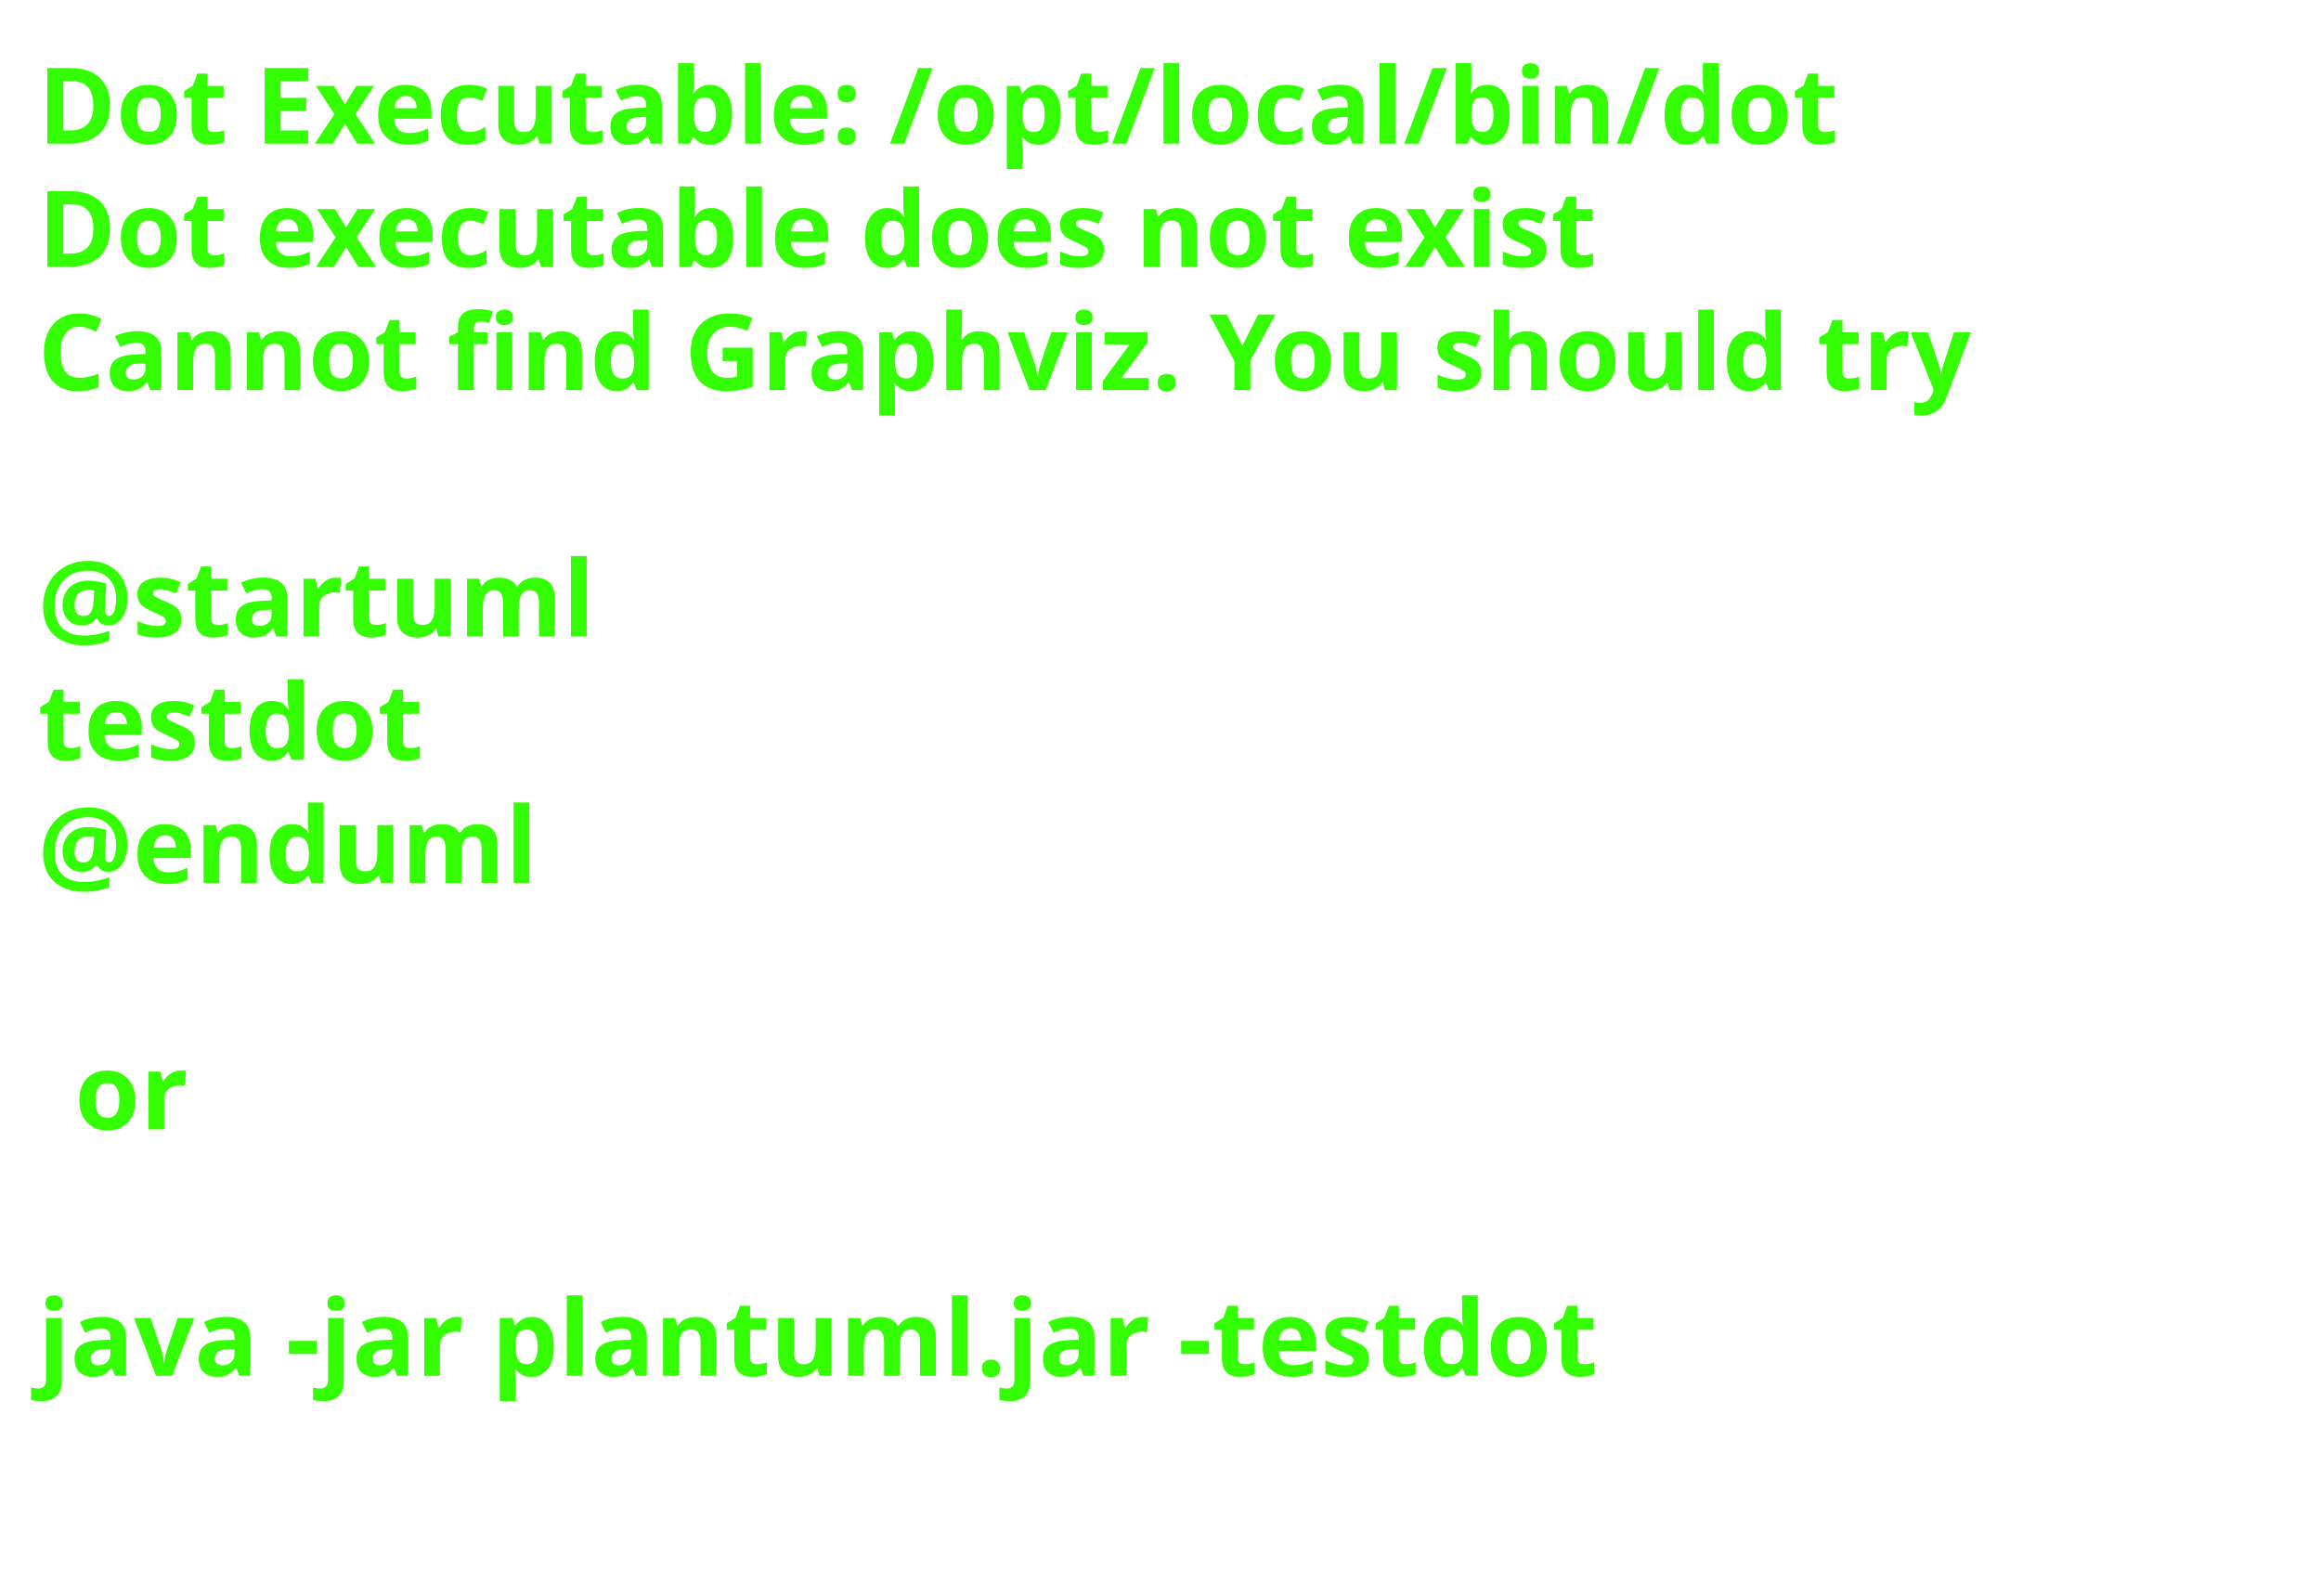
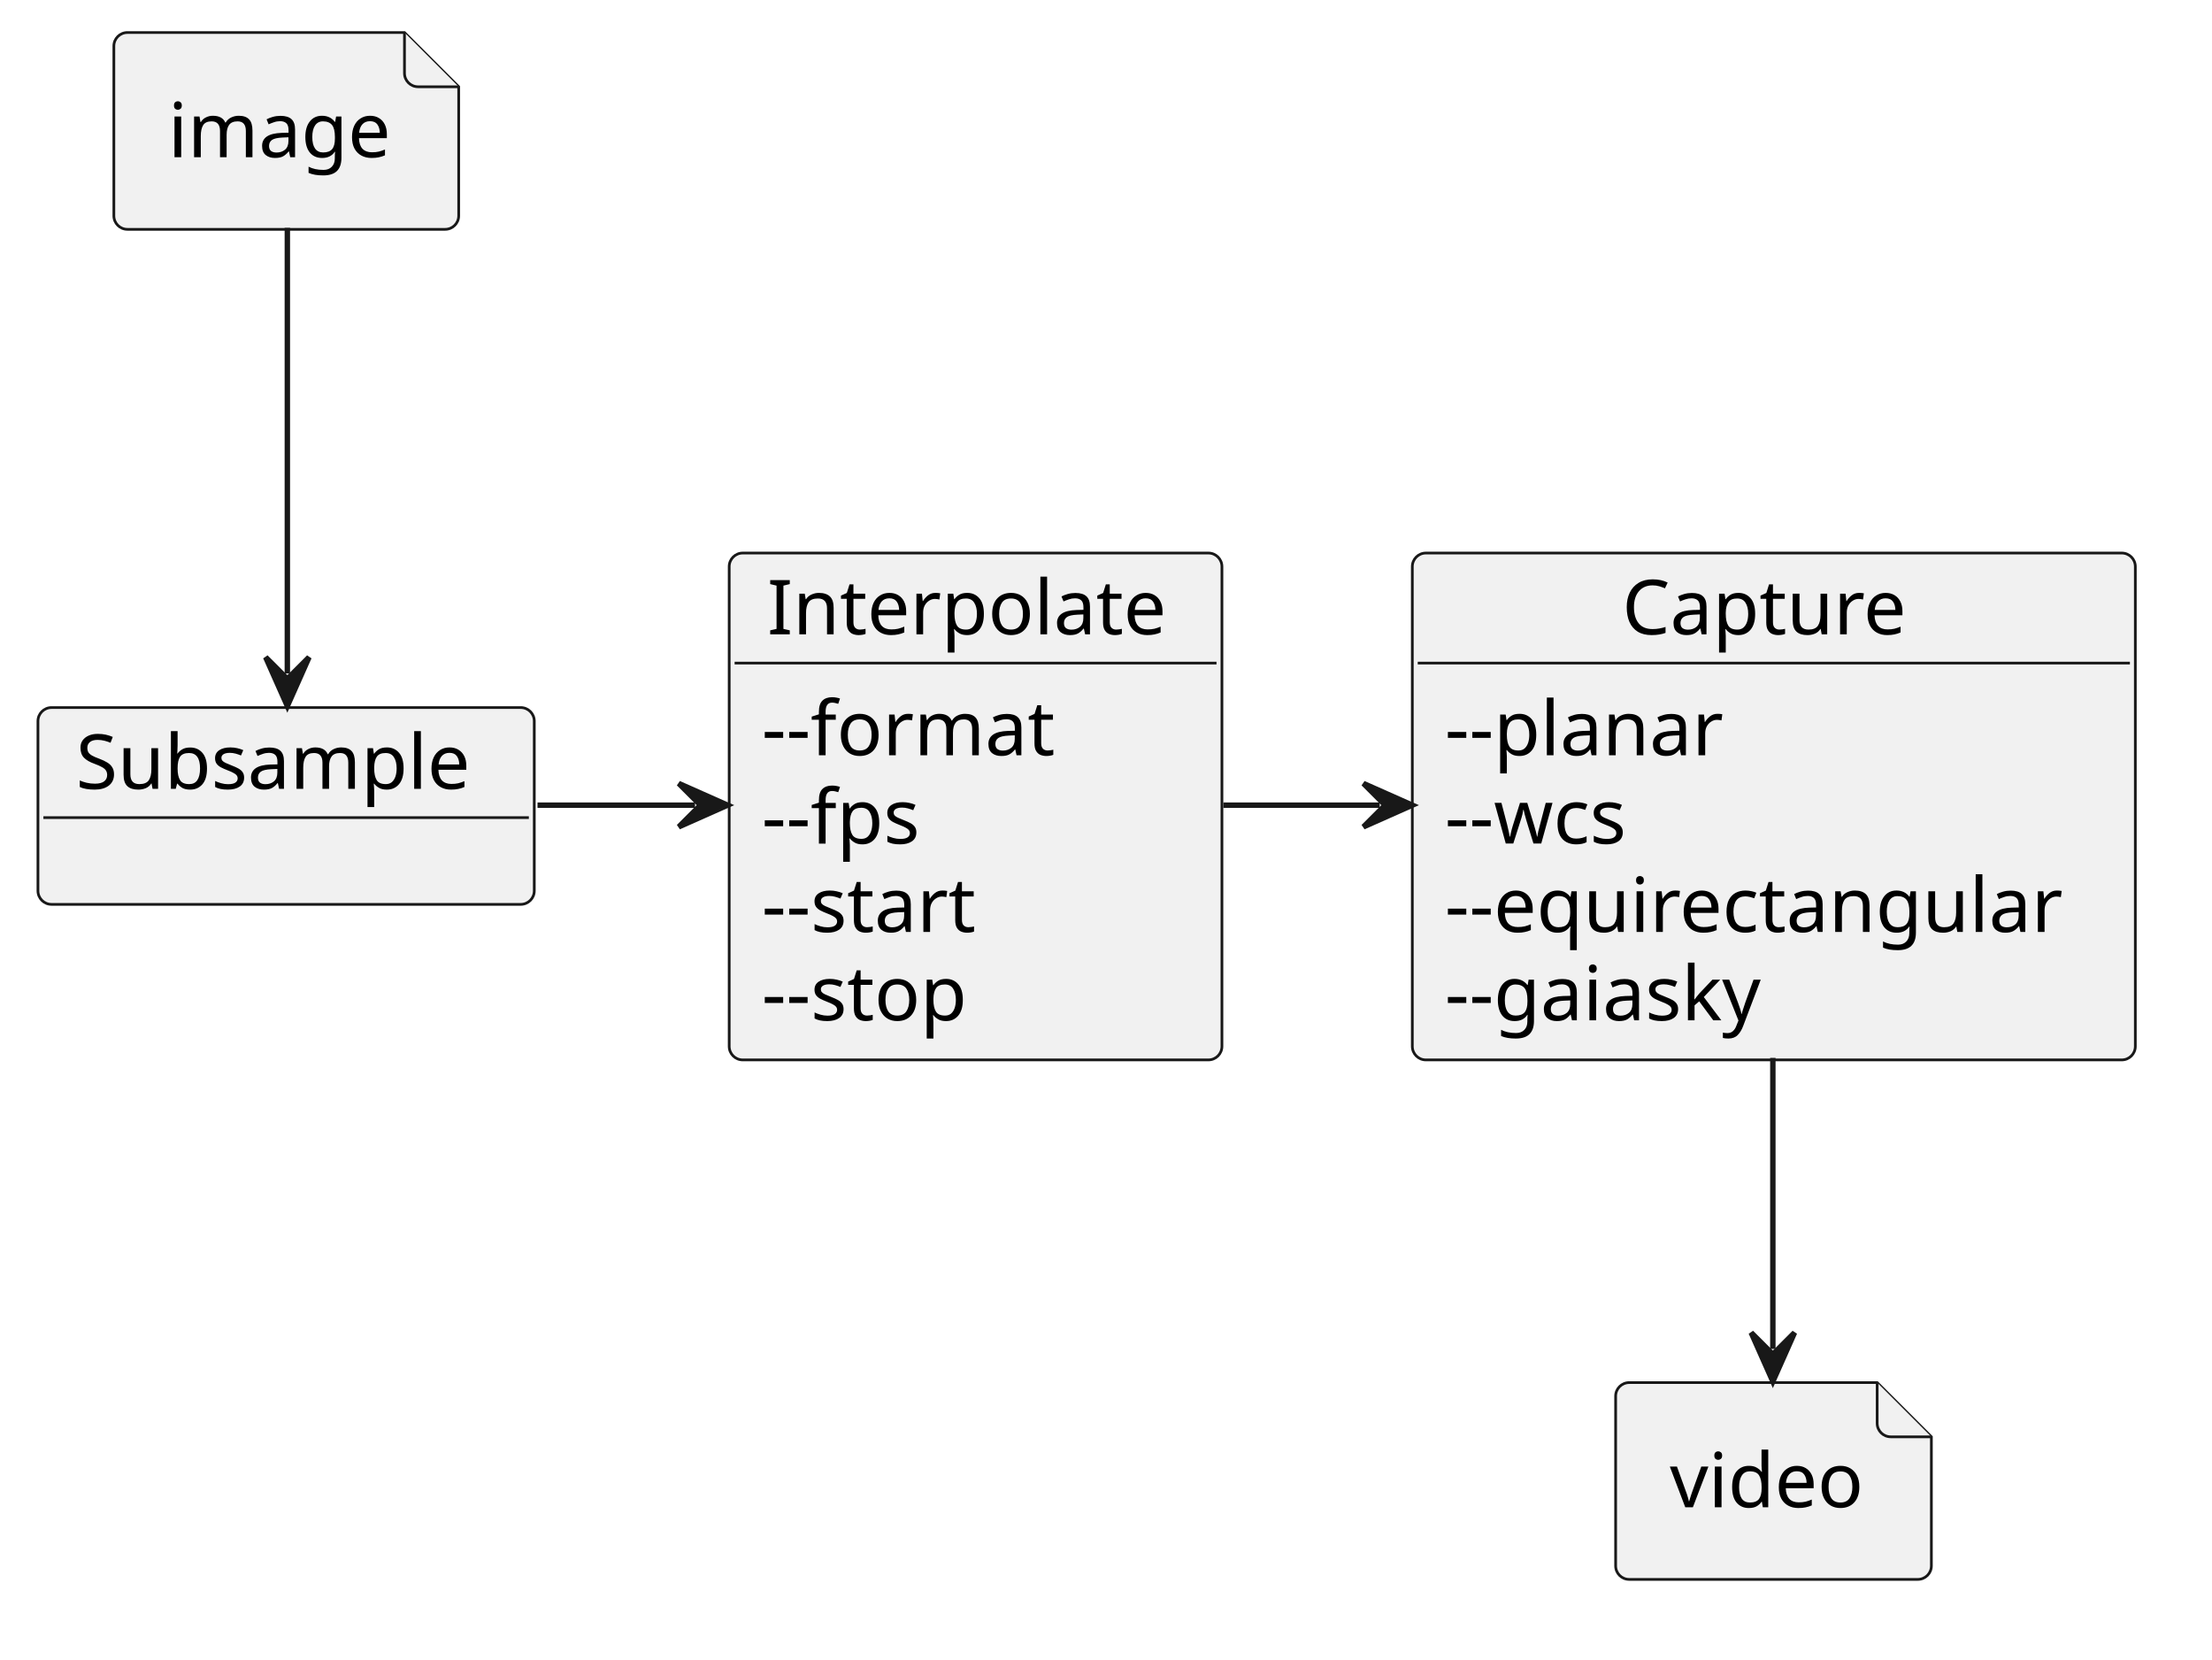
- <svg xmlns="http://www.w3.org/2000/svg" contentStyleType="text/css" data-diagram-type="CLASS" height="211px" preserveAspectRatio="none" style="width:307px;height:211px;" version="1.1" viewBox="0 0 307 211" width="307px" zoomAndPan="magnify">
+ <svg xmlns="http://www.w3.org/2000/svg" contentStyleType="text/css" data-diagram-type="CLASS" height="306px" preserveAspectRatio="none" style="width:408px;height:306px;" version="1.1" viewBox="0 0 408 306" width="408px" zoomAndPan="magnify">
  <defs />
  <g>
-     <text fill="#33FF02" font-family="sans-serif" font-size="14" font-weight="700" lengthAdjust="spacing" textLength="264.954" x="5" y="19">Dot Executable: /opt/local/bin/dot</text>
-     <text fill="#33FF02" font-family="sans-serif" font-size="14" font-weight="700" lengthAdjust="spacing" textLength="236.264" x="5" y="35.297">Dot executable does not exist</text>
-     <text fill="#33FF02" font-family="sans-serif" font-size="14" font-weight="700" lengthAdjust="spacing" textLength="291.587" x="5" y="51.594">Cannot find Graphviz. You should try</text>
-     <text fill="#33FF02" font-family="sans-serif" font-size="14" font-weight="700" lengthAdjust="spacing" textLength="4.874" x="5" y="67.891"> </text>
-     <text fill="#33FF02" font-family="sans-serif" font-size="14" font-weight="700" lengthAdjust="spacing" textLength="81.423" x="5" y="84.188">@startuml</text>
-     <text fill="#33FF02" font-family="sans-serif" font-size="14" font-weight="700" lengthAdjust="spacing" textLength="57.545" x="5" y="100.484">testdot</text>
-     <text fill="#33FF02" font-family="sans-serif" font-size="14" font-weight="700" lengthAdjust="spacing" textLength="72.837" x="5" y="116.781">@enduml</text>
-     <text fill="#33FF02" font-family="sans-serif" font-size="14" font-weight="700" lengthAdjust="spacing" textLength="4.874" x="5" y="133.078"> </text>
-     <text fill="#33FF02" font-family="sans-serif" font-size="14" font-weight="700" lengthAdjust="spacing" textLength="16.523" x="9.874" y="149.375">or</text>
-     <text fill="#33FF02" font-family="sans-serif" font-size="14" font-weight="700" lengthAdjust="spacing" textLength="4.874" x="5" y="165.672"> </text>
-     <text fill="#33FF02" font-family="sans-serif" font-size="14" font-weight="700" lengthAdjust="spacing" textLength="234.507" x="5" y="181.969">java -jar plantuml.jar -testdot</text>
-     <text fill="#33FF02" font-family="sans-serif" font-size="14" font-weight="700" lengthAdjust="spacing" textLength="4.874" x="5" y="198.266"> </text>
+     <g class="entity" data-qualified-name="image" data-source-line="3" id="ent0002">
+       <path d="M21,8.5 L21,39.797 A2.5,2.5 0 0 0 23.5,42.297 L82.106,42.297 A2.5,2.5 0 0 0 84.606,39.797 L84.606,16 L74.606,6 L23.5,6 A2.5,2.5 0 0 0 21,8.5" fill="#F1F1F1" style="stroke:#181818;stroke-width:0.5;" />
+       <path d="M74.606,6 L74.606,13.5 A2.5,2.5 0 0 0 77.106,16 L84.606,16" fill="#F1F1F1" style="stroke:#181818;stroke-width:0.5;" />
+       <text fill="#000000" font-family="sans-serif" font-size="14" lengthAdjust="spacing" textLength="43.606" x="31" y="28.995">image</text>
+     </g>
+     <g class="entity" data-qualified-name="video" data-source-line="21" id="ent0006">
+       <path d="M298,257.5 L298,288.797 A2.5,2.5 0 0 0 300.5,291.297 L353.74,291.297 A2.5,2.5 0 0 0 356.24,288.797 L356.24,265 L346.24,255 L300.5,255 A2.5,2.5 0 0 0 298,257.5" fill="#F1F1F1" style="stroke:#181818;stroke-width:0.5;" />
+       <path d="M346.24,255 L346.24,262.5 A2.5,2.5 0 0 0 348.74,265 L356.24,265" fill="#F1F1F1" style="stroke:#181818;stroke-width:0.5;" />
+       <text fill="#000000" font-family="sans-serif" font-size="14" lengthAdjust="spacing" textLength="38.24" x="308" y="277.995">video</text>
+     </g>
+     <g class="entity" data-qualified-name="Subsample" data-source-line="6" id="ent0003">
+       <rect fill="#F1F1F1" height="36.297" rx="2.5" ry="2.5" style="stroke:#181818;stroke-width:0.5;" width="91.547" x="7" y="130.5" />
+       <text fill="#000000" font-family="sans-serif" font-size="14" lengthAdjust="spacing" textLength="77.547" x="14" y="145.495">Subsample</text>
+       <line style="stroke:#181818;stroke-width:0.5;" x1="8" x2="97.547" y1="150.797" y2="150.797" />
+     </g>
+     <g class="entity" data-qualified-name="Interpolate" data-source-line="8" id="ent0004">
+       <rect fill="#F1F1F1" height="93.484" rx="2.5" ry="2.5" style="stroke:#181818;stroke-width:0.5;" width="90.884" x="134.5" y="102" />
+       <text fill="#000000" font-family="sans-serif" font-size="14" lengthAdjust="spacing" textLength="76.884" x="141.5" y="116.995">Interpolate</text>
+       <line style="stroke:#181818;stroke-width:0.5;" x1="135.5" x2="224.384" y1="122.297" y2="122.297" />
+       <text fill="#000000" font-family="sans-serif" font-size="14" lengthAdjust="spacing" textLength="57.06" x="140.5" y="139.292">--format</text>
+       <text fill="#000000" font-family="sans-serif" font-size="14" lengthAdjust="spacing" textLength="31.213" x="140.5" y="155.589">--fps</text>
+       <text fill="#000000" font-family="sans-serif" font-size="14" lengthAdjust="spacing" textLength="42.711" x="140.5" y="171.886">--start</text>
+       <text fill="#000000" font-family="sans-serif" font-size="14" lengthAdjust="spacing" textLength="40.339" x="140.5" y="188.183">--stop</text>
+     </g>
+     <g class="entity" data-qualified-name="Capture" data-source-line="14" id="ent0005">
+       <rect fill="#F1F1F1" height="93.484" rx="2.5" ry="2.5" style="stroke:#181818;stroke-width:0.5;" width="133.358" x="260.5" y="102" />
+       <text fill="#000000" font-family="sans-serif" font-size="14" lengthAdjust="spacing" textLength="55.973" x="299.193" y="116.995">Capture</text>
+       <line style="stroke:#181818;stroke-width:0.5;" x1="261.5" x2="392.858" y1="122.297" y2="122.297" />
+       <text fill="#000000" font-family="sans-serif" font-size="14" lengthAdjust="spacing" textLength="54.667" x="266.5" y="139.292">--planar</text>
+       <text fill="#000000" font-family="sans-serif" font-size="14" lengthAdjust="spacing" textLength="36.545" x="266.5" y="155.589">--wcs</text>
+       <text fill="#000000" font-family="sans-serif" font-size="14" lengthAdjust="spacing" textLength="121.358" x="266.5" y="171.886">--equirectangular</text>
+       <text fill="#000000" font-family="sans-serif" font-size="14" lengthAdjust="spacing" textLength="63.725" x="266.5" y="188.183">--gaiasky</text>
+     </g>
+     <g class="link" data-entity-1="ent0002" data-entity-2="ent0003" data-link-type="dependency" data-source-line="24" id="lnk7">
+       <path codeLine="24" d="M53,42.03 C53,65.31 53,100.81 53,124.22" fill="none" id="image-to-Subsample" style="stroke:#181818;stroke-width:1;" />
+       <polygon fill="#181818" points="53,130.22,57,121.22,53,125.22,49,121.22,53,130.22" style="stroke:#181818;stroke-width:1;" />
+     </g>
+     <g class="link" data-entity-1="ent0003" data-entity-2="ent0004" data-link-type="dependency" data-source-line="25" id="lnk8">
+       <path codeLine="25" d="M99.14,148.5 C110.82,148.5 116.51,148.5 128.2,148.5" fill="none" id="Subsample-to-Interpolate" style="stroke:#181818;stroke-width:1;" />
+       <polygon fill="#181818" points="134.2,148.5,125.2,144.5,129.2,148.5,125.2,152.5,134.2,148.5" style="stroke:#181818;stroke-width:1;" />
+     </g>
+     <g class="link" data-entity-1="ent0004" data-entity-2="ent0005" data-link-type="dependency" data-source-line="26" id="lnk9">
+       <path codeLine="26" d="M225.65,148.5 C237.26,148.5 242.88,148.5 254.49,148.5" fill="none" id="Interpolate-to-Capture" style="stroke:#181818;stroke-width:1;" />
+       <polygon fill="#181818" points="260.49,148.5,251.49,144.5,255.49,148.5,251.49,152.5,260.49,148.5" style="stroke:#181818;stroke-width:1;" />
+     </g>
+     <g class="link" data-entity-1="ent0005" data-entity-2="ent0006" data-link-type="dependency" data-source-line="27" id="lnk10">
+       <path codeLine="27" d="M327,195.11 C327,215.93 327,233.33 327,248.79" fill="none" id="Capture-to-video" style="stroke:#181818;stroke-width:1;" />
+       <polygon fill="#181818" points="327,254.79,331,245.79,327,249.79,323,245.79,327,254.79" style="stroke:#181818;stroke-width:1;" />
+     </g>
  </g>
</svg>
